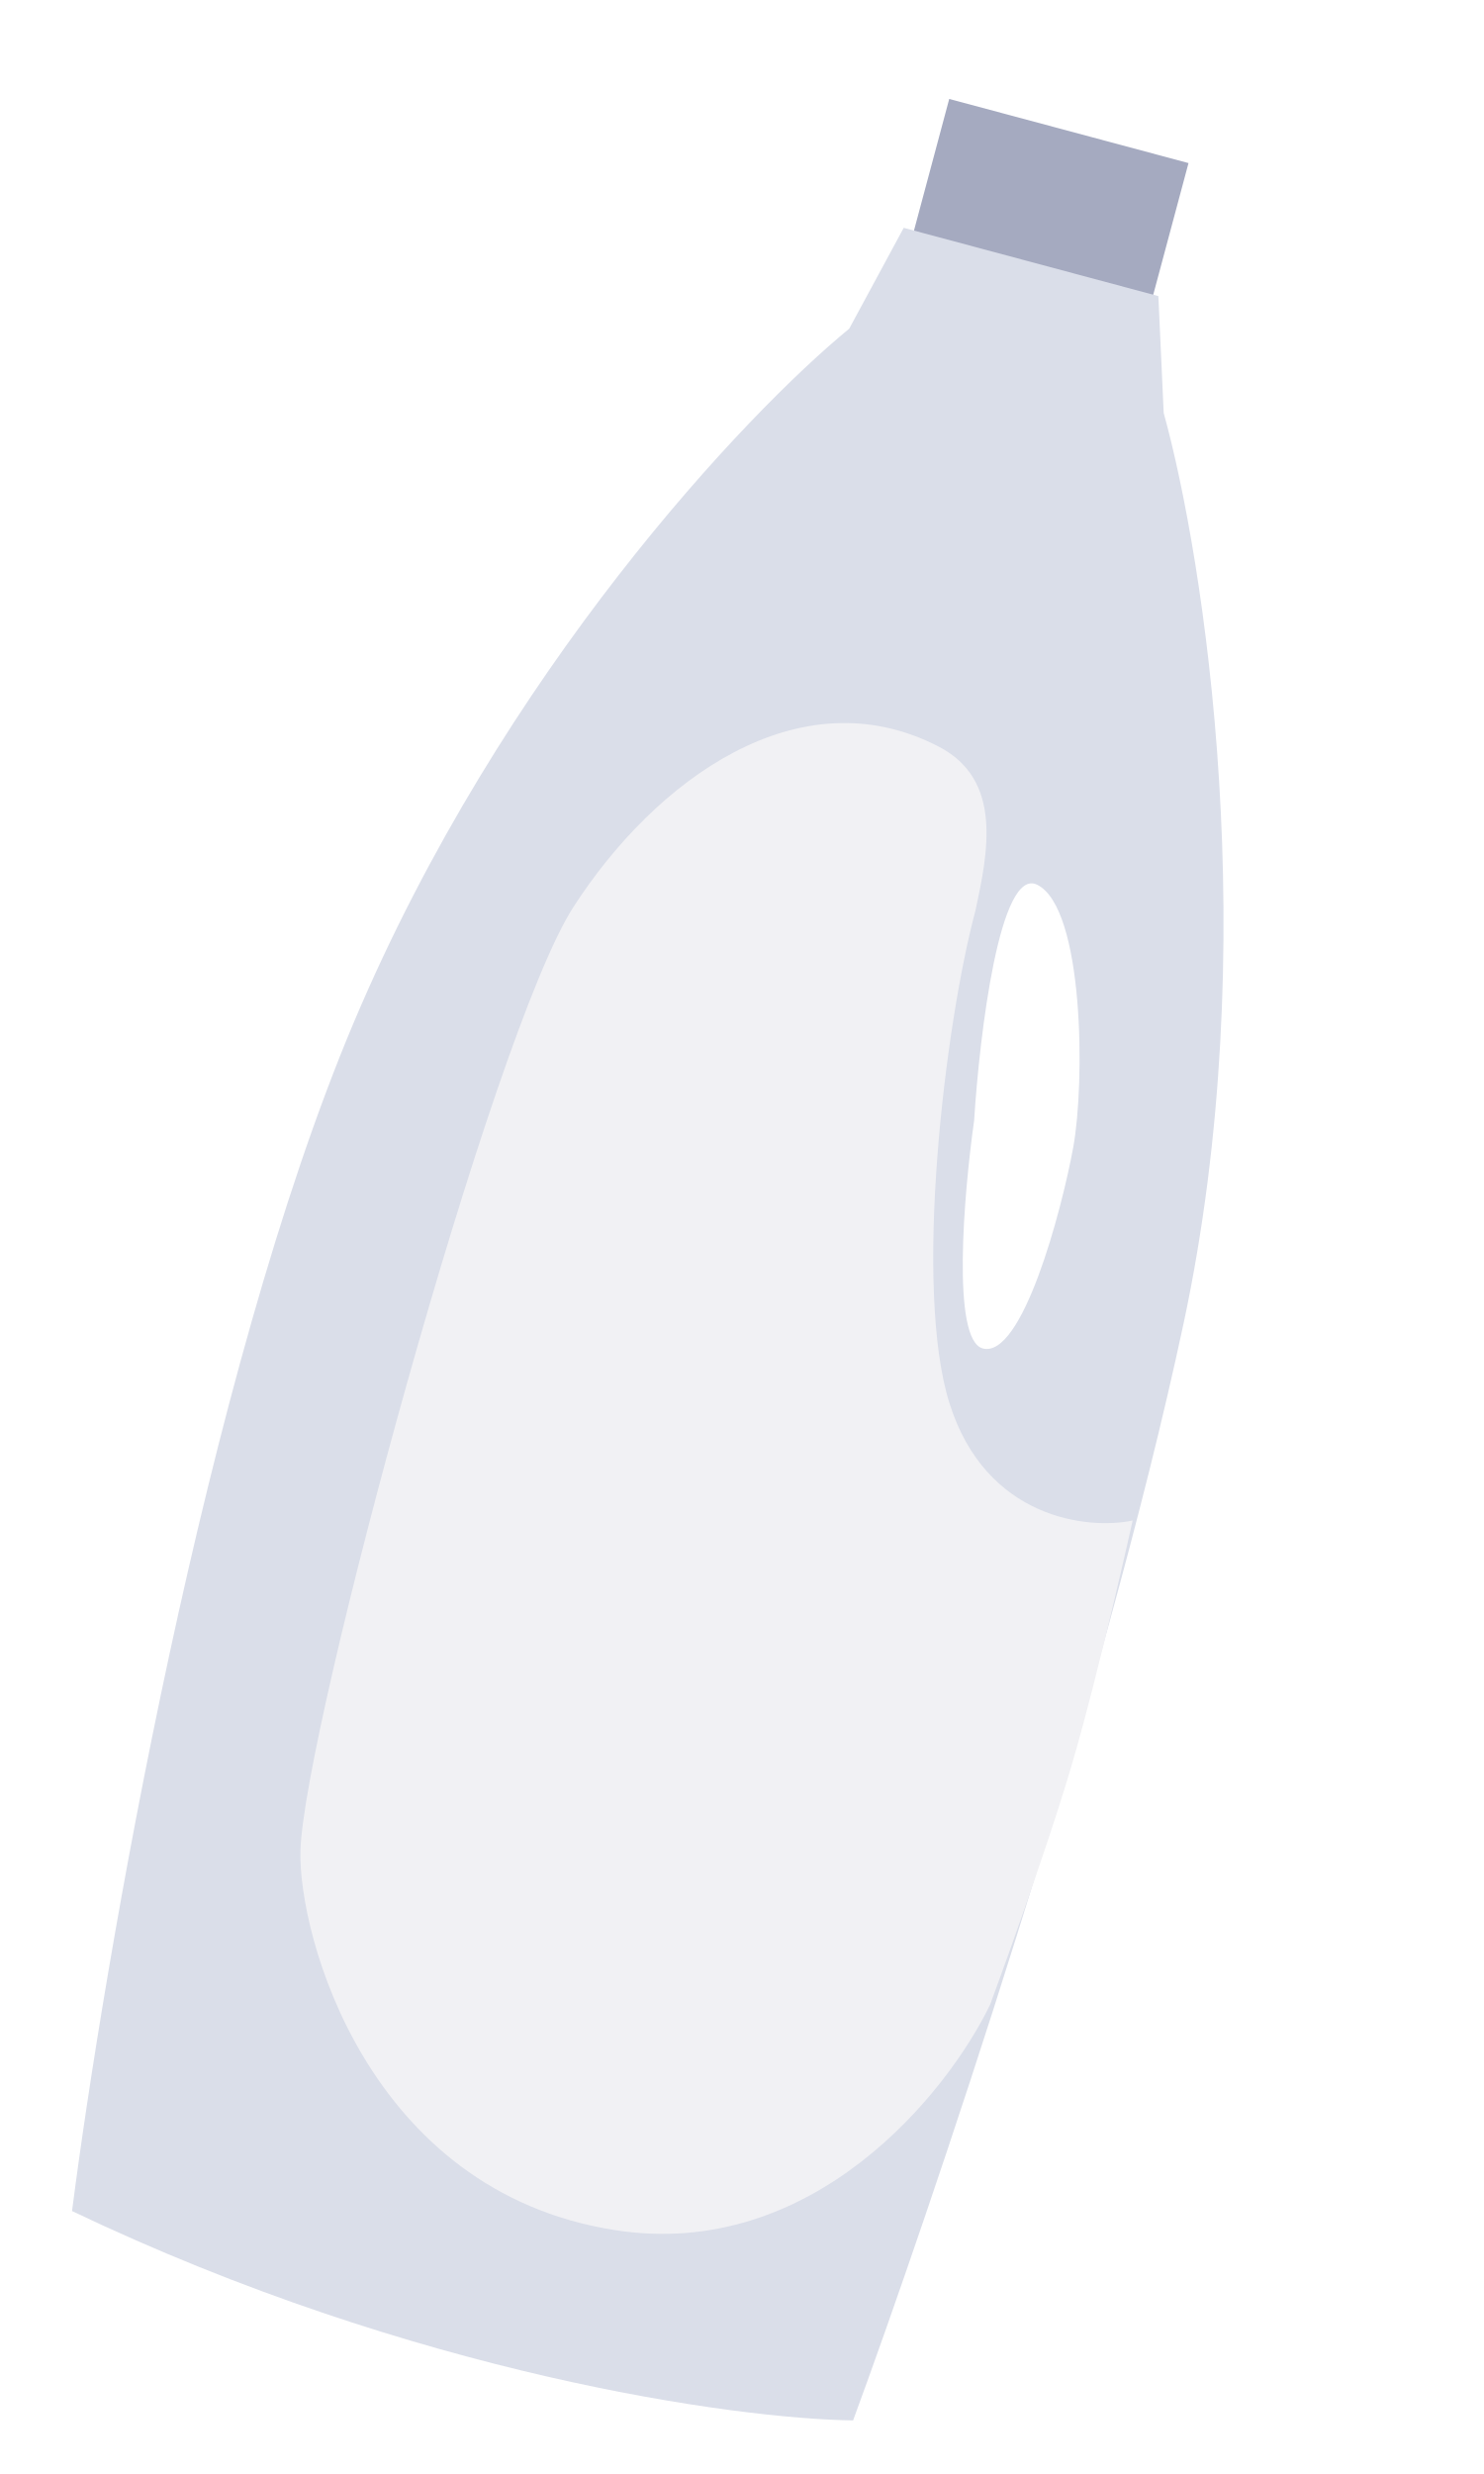
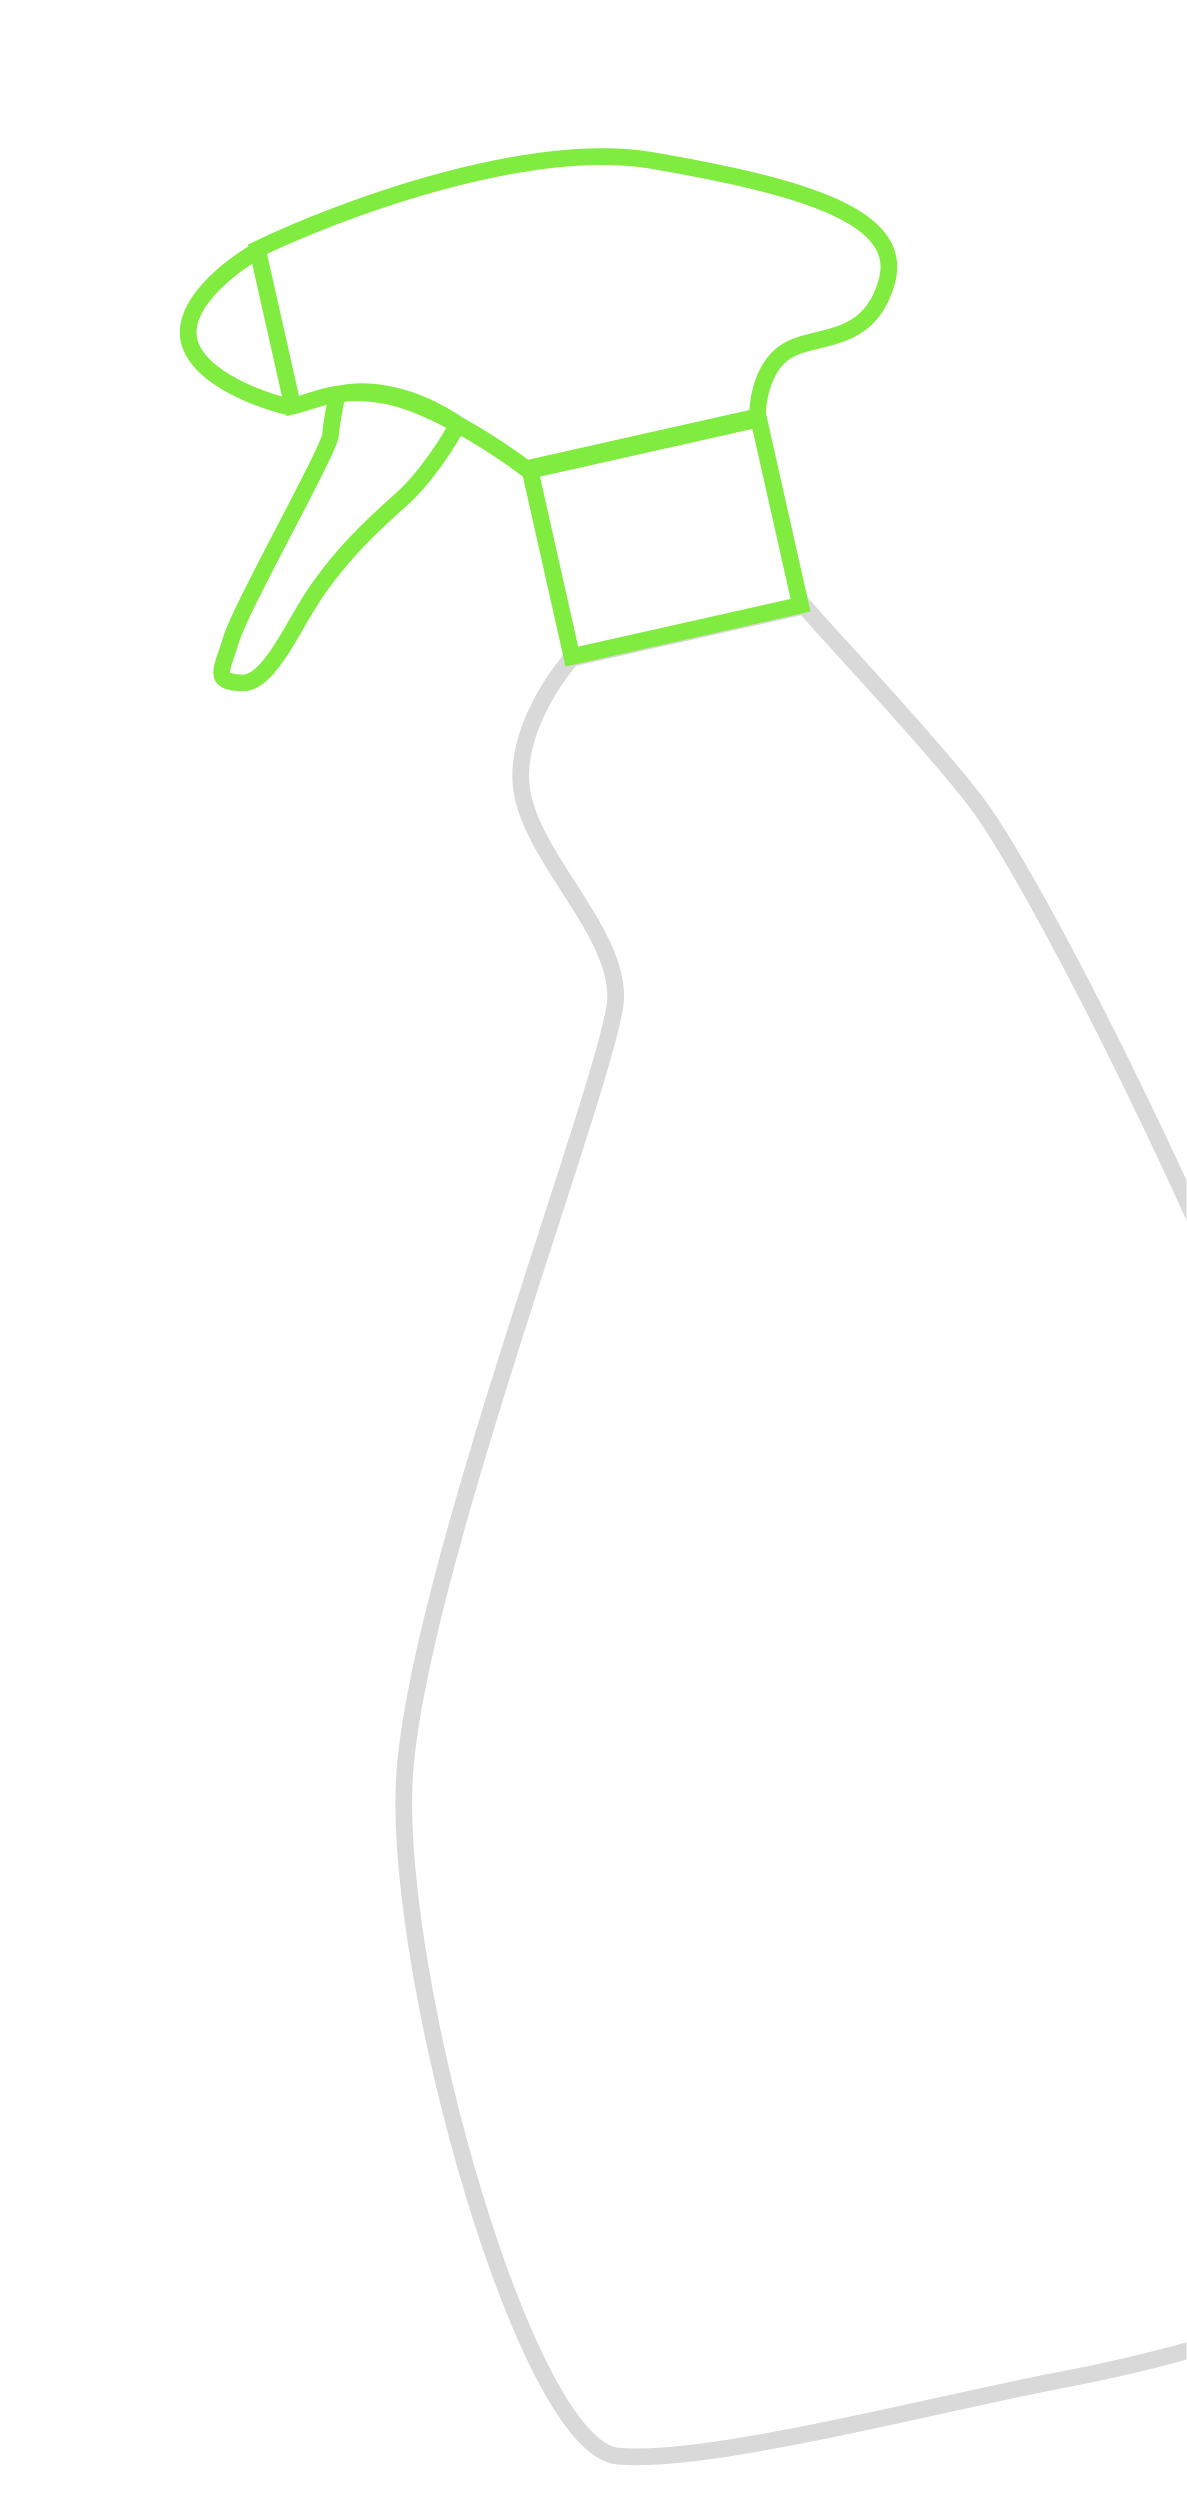
- <svg xmlns="http://www.w3.org/2000/svg" width="141" height="235" viewBox="0 0 141 235" fill="none">
-   <path d="M90.189 9.399L86.796 22.066L97.838 25.025L109.53 28.157L112.924 15.491L103.668 13.011L90.189 9.399Z" fill="#A5AAC0" />
-   <path fill-rule="evenodd" clip-rule="evenodd" d="M6.844 210.024C9.894 186.301 19.518 130.503 33.619 97.105C47.72 63.706 70.874 39.266 80.687 31.22L85.865 21.642L110.061 28.126L110.567 39.227C114.399 53.075 120.141 89.76 112.456 125.713C104.772 161.667 88.321 210.158 81.056 229.909C69.898 229.763 39.435 225.58 6.844 210.024ZM92.553 106.456C93.072 98.241 94.999 82.257 98.558 84.046C103.006 86.282 103.094 102.841 101.972 108.98C100.849 115.119 97.107 129.084 93.372 128.083C90.384 127.283 91.581 113.332 92.553 106.456Z" fill="#DADEE9" />
-   <path d="M89.195 70.921C95.309 74.087 93.865 80.991 92.686 86.476C89.77 97.356 86.756 122.377 90.225 133.332C93.695 144.287 103.372 145.326 107.615 144.432C107.615 144.432 104.464 158.704 101.821 167.681C99.177 176.659 94.077 190.409 94.077 190.409C90.035 198.782 77.241 214.789 58.401 211.83C34.851 208.13 28.328 183.756 28.544 175.808C28.853 164.387 46.733 98.182 54.48 86.16C62.226 74.137 75.898 64.034 89.195 70.921Z" fill="#F1F1F4" />
+ <svg xmlns="http://www.w3.org/2000/svg" width="355" height="748" viewBox="0 0 355 748" fill="none">
+   <mask id="mask0_1059_22" style="mask-type:alpha" maskUnits="userSpaceOnUse" x="0" y="0" width="355" height="748">
+     <rect width="355" height="748" fill="#D9D9D9" />
+   </mask>
+   <g mask="url(#mask0_1059_22)">
+     <path d="M156.465 238.377C152.854 222.3 164.692 204.062 171.062 196.952L240.566 181.338C252.009 194.322 279.953 223.968 292.374 240.435C307.901 261.019 353.718 349.237 383.752 426.927C413.785 504.618 434.043 650.795 425.394 668.292C416.744 685.79 363.243 703.364 320.212 711.549C277.182 719.735 212.747 737.173 184.978 734.893C157.209 732.614 118.423 593.561 120.92 533.746C123.418 473.93 184.021 318.105 184.215 298.434C184.408 278.762 160.98 258.472 156.465 238.377Z" stroke="#D9D9D9" stroke-width="5" />
+     <path d="M158.422 140.016L171.099 196.445L239.52 181.075L226.843 124.645L194.396 131.934L158.422 140.016Z" stroke="#81EC40" stroke-width="5" />
+     <path d="M115.007 118.277C129.19 120.722 149.73 134.311 158.226 140.8L226.648 125.429C226.467 120.777 227.836 110.269 234.757 105.454C243.408 99.435 259.611 103.946 265.251 84.525C270.891 65.104 241.818 56.075 195.181 48.028C157.872 41.59 100.869 63.04 77.031 74.57L87.569 121.477C94.975 119.813 100.824 115.832 115.007 118.277Z" stroke="#81EC40" stroke-width="5" />
+     <path d="M76.553 75.333C68.67 79.82 53.662 91.516 56.699 102.393C59.735 113.27 78.172 119.921 87.012 121.887" stroke="#81EC40" stroke-width="5" />
+     <path d="M119.936 149.557C127.758 142.577 134.55 131.586 136.969 126.962C120.247 115.705 105.945 116.433 100.884 118.205C100.329 120.596 99.158 126.317 98.91 130.072C98.6 134.766 72.391 180.909 69.231 191.139C66.07 201.37 63.619 203.824 72.198 204.345C80.776 204.866 87.822 186.419 95.516 175.715C103.21 165.01 110.16 158.281 119.936 149.557Z" stroke="#81EC40" stroke-width="5" />
+   </g>
</svg>
